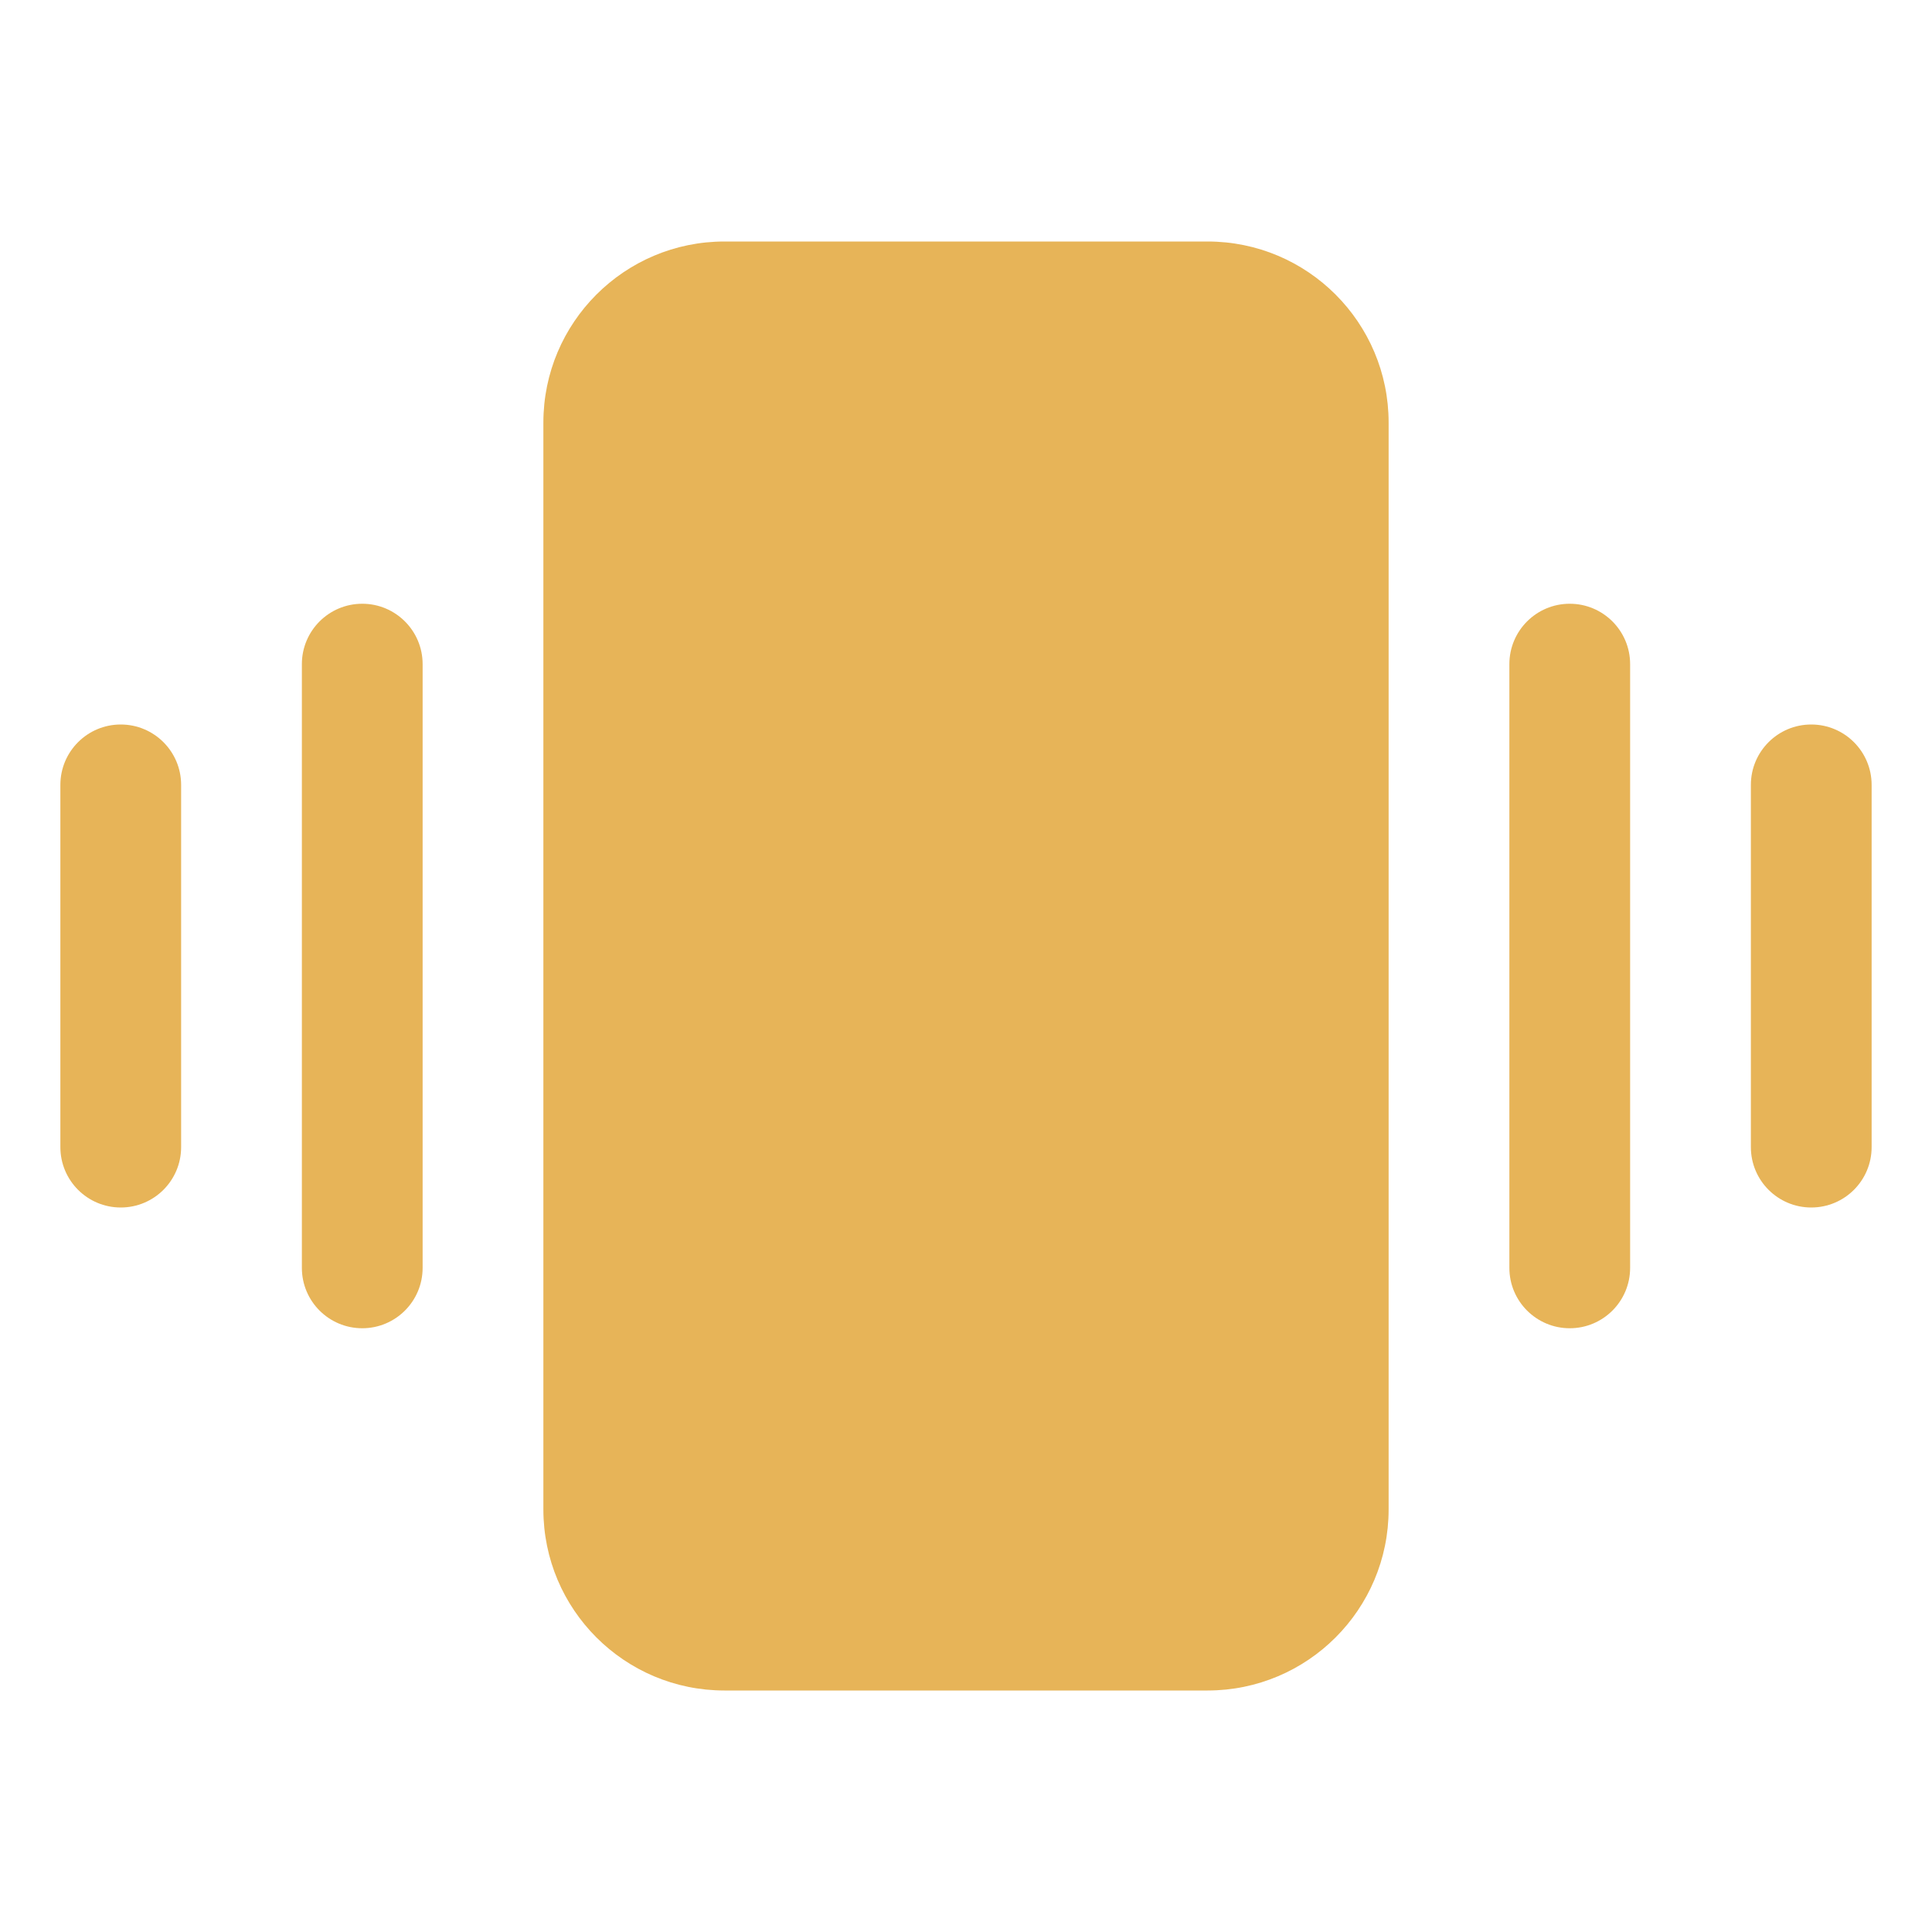
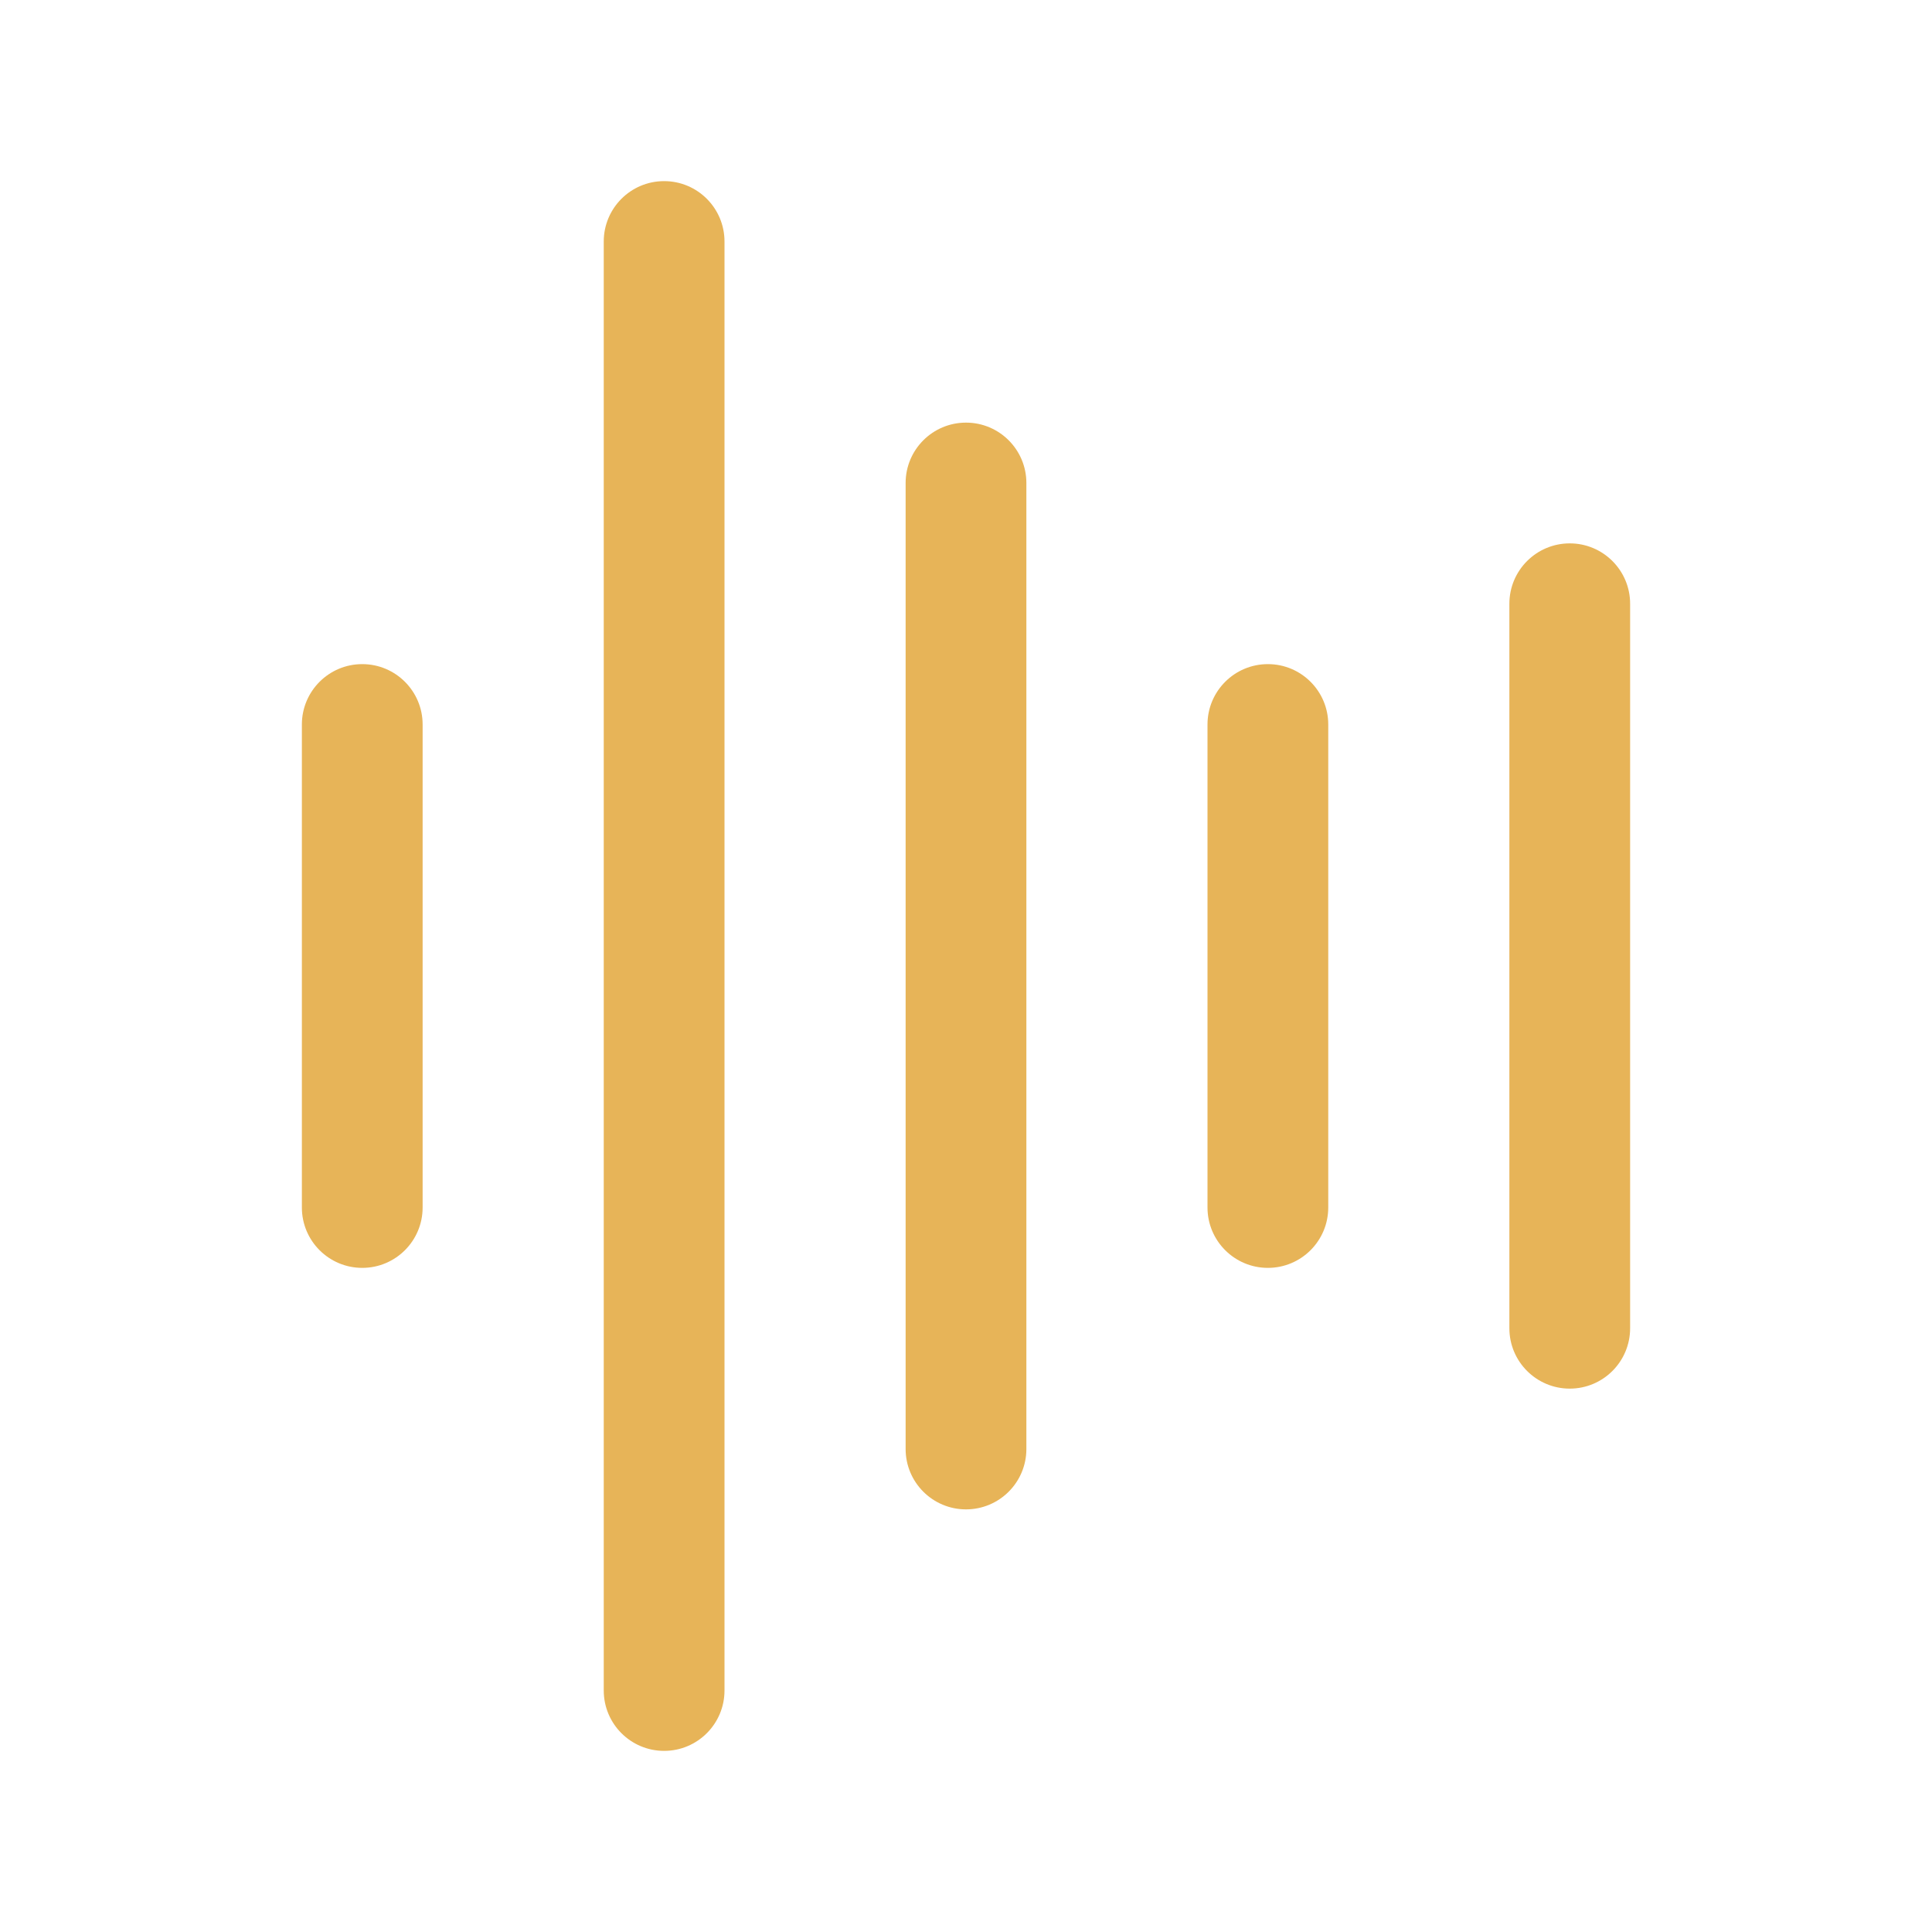
<svg xmlns="http://www.w3.org/2000/svg" width="96" height="96" fill="#e7b458" viewBox="0 0 256 256">
-   <rect x="72" y="32" width="112" height="192" rx="24" />
-   <path d="M208,80a8,8,0,0,0-8,8v80a8,8,0,0,0,16,0V88A8,8,0,0,0,208,80Z" />
-   <path d="M240,96a8,8,0,0,0-8,8v48a8,8,0,0,0,16,0V104A8,8,0,0,0,240,96Z" />
-   <path d="M48,80a8,8,0,0,0-8,8v80a8,8,0,0,0,16,0V88A8,8,0,0,0,48,80Z" />
-   <path d="M16,96a8,8,0,0,0-8,8v48a8,8,0,0,0,16,0V104A8,8,0,0,0,16,96Z" />
+   <path d="M56,96v64a8,8,0,0,1-16,0V96a8,8,0,0,1,16,0ZM88,24a8,8,0,0,0-8,8V224a8,8,0,0,0,16,0V32A8,8,0,0,0,88,24Zm40,32a8,8,0,0,0-8,8V192a8,8,0,0,0,16,0V64A8,8,0,0,0,128,56Zm40,32a8,8,0,0,0-8,8v64a8,8,0,0,0,16,0V96A8,8,0,0,0,168,88Zm40-16a8,8,0,0,0-8,8v96a8,8,0,0,0,16,0V80A8,8,0,0,0,208,72Z" />
</svg>
